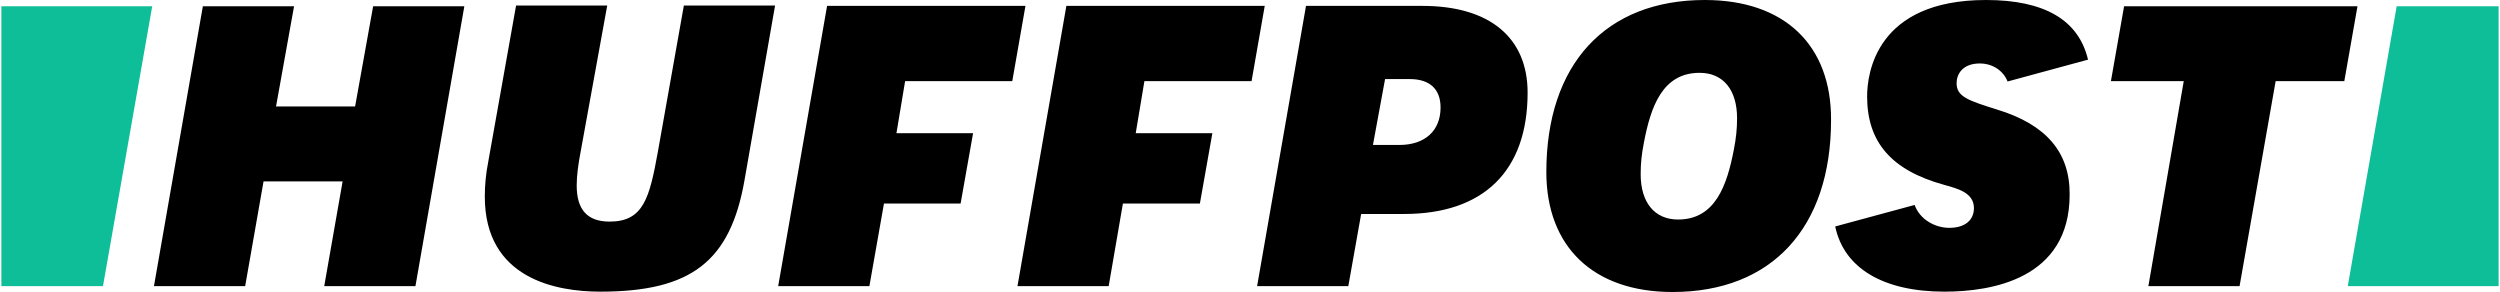
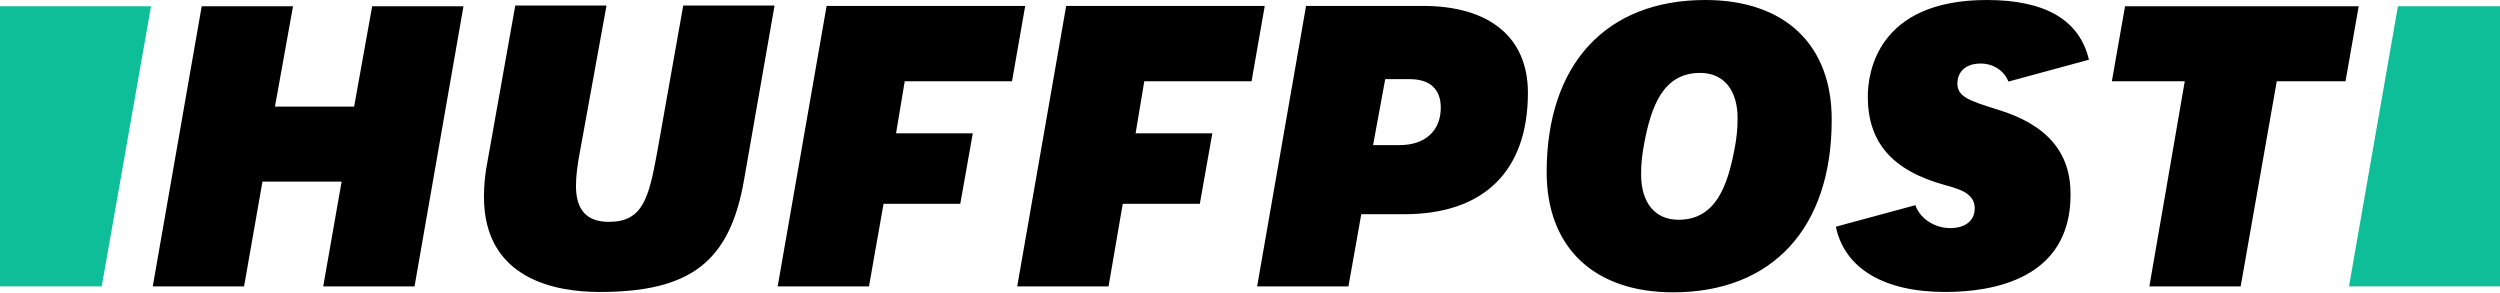
- <svg xmlns="http://www.w3.org/2000/svg" height="292" viewBox="0 0 720.1 84.2" width="2500">
+ <svg xmlns="http://www.w3.org/2000/svg" viewBox="0 0 720.1 84.2">
  <path d="M93.1 82.5h26.3l14.1-80.7h-26.3L102 30.7H79.2l5.2-28.9H58.1L44 82.5h26.3l5.3-30.2h22.8zM148.4 1.7l-8 44.9c-.7 3.5-1 6.9-1 10.1 0 23.8 20.8 27.4 33.3 27.4 26.2 0 37.5-8.7 41.6-32.2l8.8-50.3h-26.3l-7.5 42.2c-2.4 13.2-4.1 20.1-13.9 20.1-6.4 0-9.5-3.4-9.5-10.4 0-2.7.4-6 1.2-10.1l7.6-41.8h-26.3zM362.1 82.5h26.3l3.7-20.8h12.4c22.9 0 35.6-12.4 35.6-35 0-15.9-11-25-30.3-25h-33.6zm41-40.7h-7.6l3.5-19h7.1c5.8 0 8.9 2.9 8.9 8.2 0 6.7-4.5 10.8-11.9 10.8zM491.2 0c-28.6 0-45.7 18.5-45.7 49.6 0 21.6 13.6 34.6 36.4 34.6 28.6 0 45.7-18.5 45.7-49.6.1-21.7-13.5-34.6-36.4-34.6zm-7.7 63.3c-6.8 0-10.8-4.9-10.8-13.1 0-3.1.3-5.8.9-8.9 2-10.6 5.4-20.3 16.1-20.3 6.8 0 10.8 4.9 10.8 13.1 0 3.1-.3 5.8-.9 8.9-2 10.5-5.4 20.3-16.1 20.3zM619.1 82.5h26.3l10.4-59.1h19.8l3.8-21.6h-67.3l-3.8 21.6h21zM575.5 31.6c-8.3-2.6-11.7-3.7-11.7-7.6 0-2.6 1.7-5.7 6.7-5.7 3.7 0 6.8 2.1 8 5.2l23.2-6.3C599 5.8 589.2 0 572.3 0 540.5 0 538 21.3 538 27.8c0 13.2 7 21.3 22.2 25.5 4 1.1 8.6 2.3 8.6 6.7 0 3.5-2.6 5.7-7.1 5.7-4.1 0-8.5-2.4-10-6.6l-22.9 6.2c2.5 12 13.8 18.8 31.5 18.8 13.5 0 36.1-3.6 36.1-28 .1-12.2-6.8-20.2-20.9-24.5z" />
  <path d="M29.3 82.5L43.5 1.8H0v80.7zM690.7 1.8l-14.1 80.7h43.5V1.8z" fill="#0dbe98" />
  <path d="M254.5 58.7h22.1l3.6-20.3h-22.1l2.5-15h30.9l3.8-21.7h-57.2L224 82.5h26.3zM323.4 58.7h22.2l3.6-20.3h-22.1l2.5-15h30.9l3.8-21.7h-57.2L293 82.5h26.3z" />
</svg>
